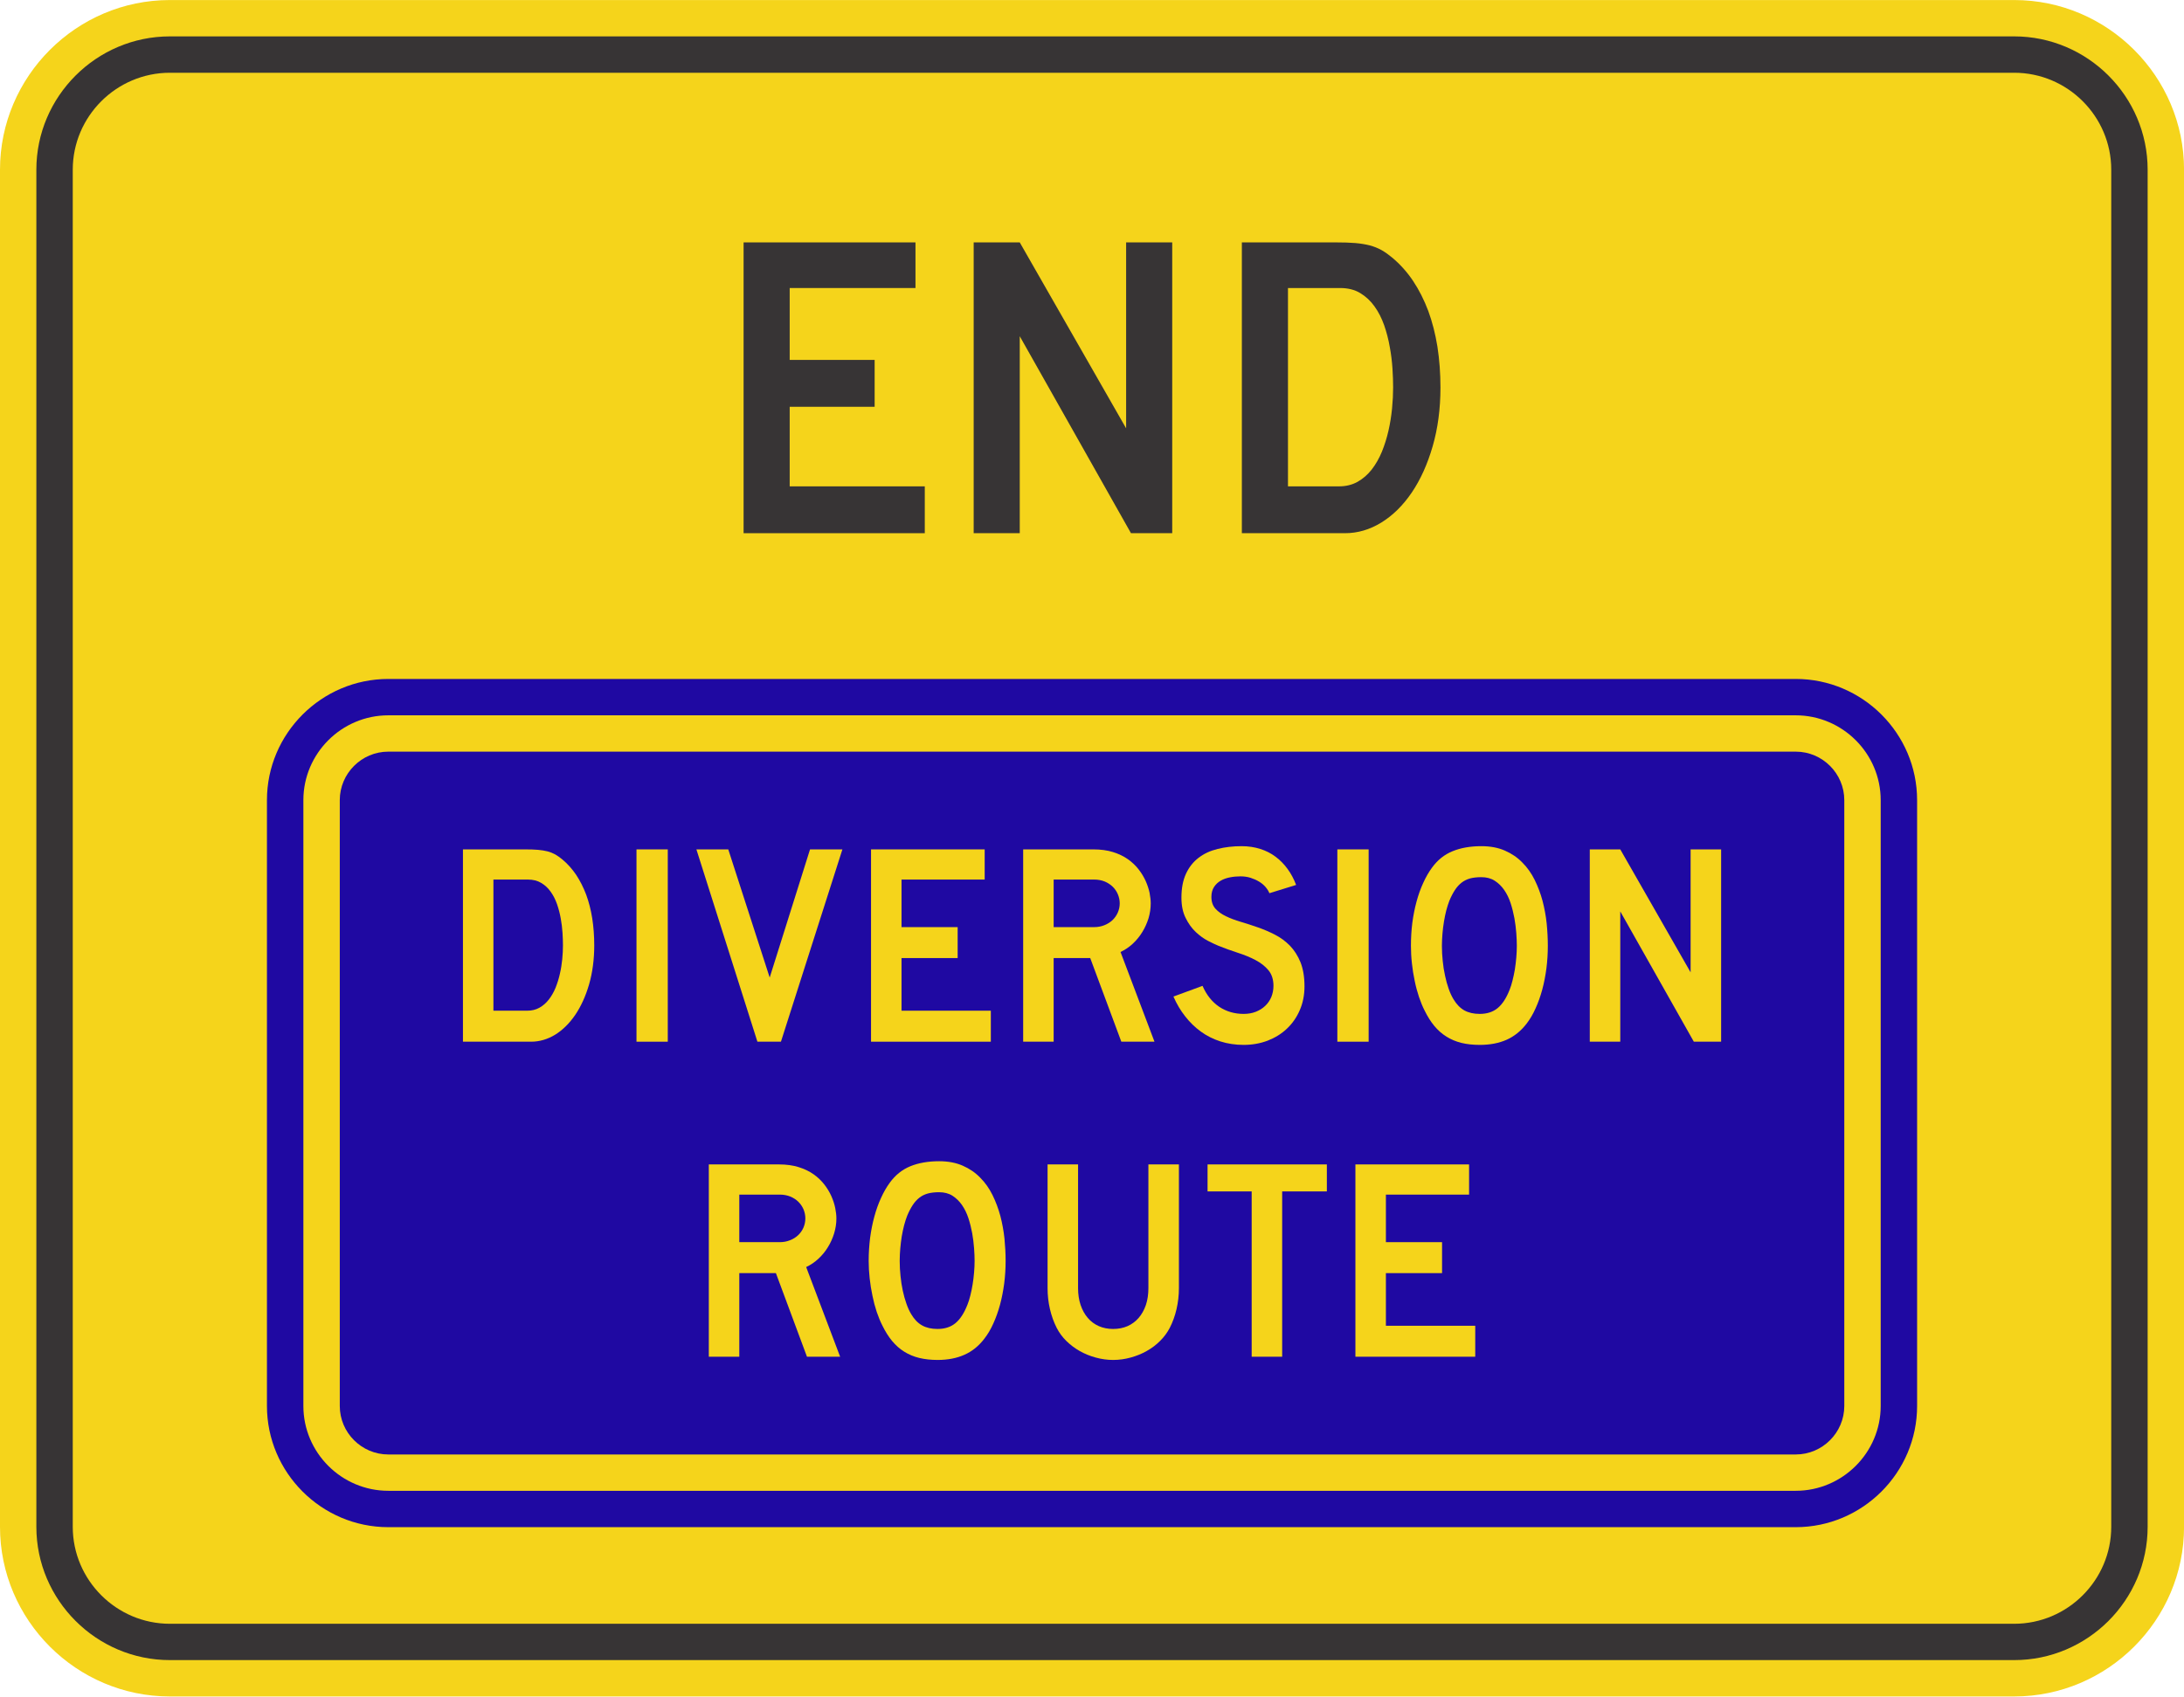
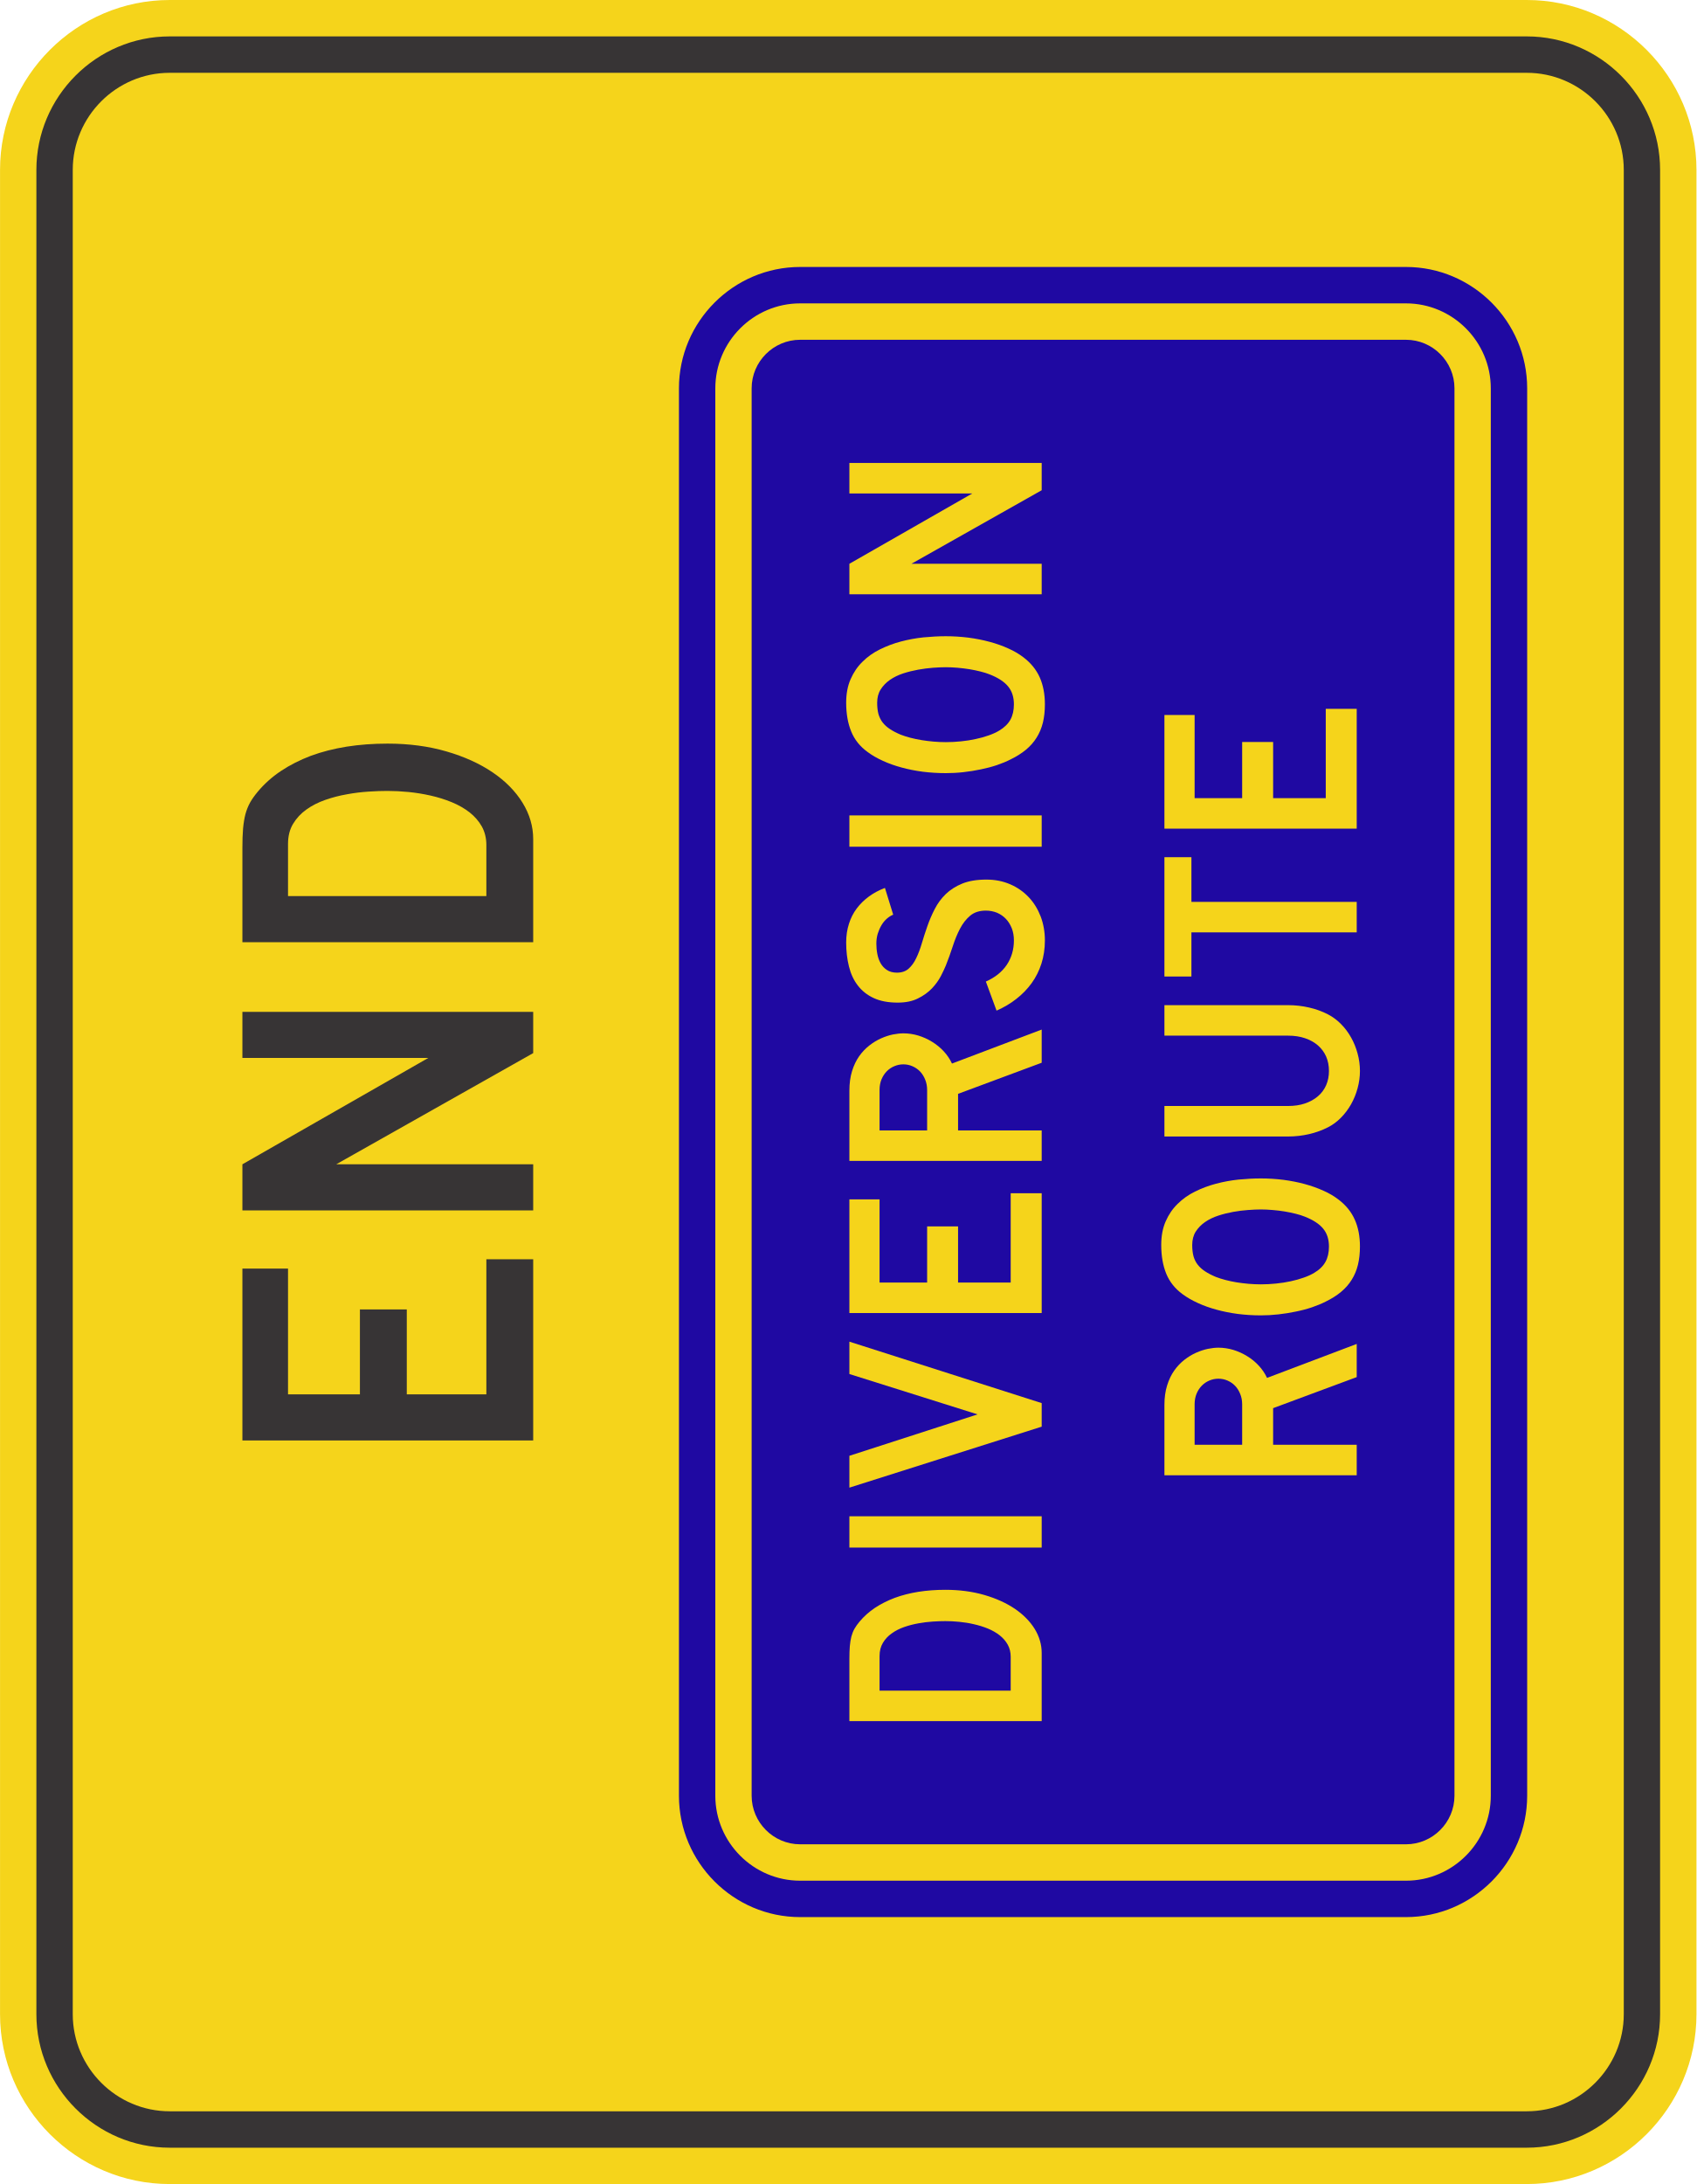
- <svg xmlns="http://www.w3.org/2000/svg" version="1.1" width="31.79mm" height="24.7mm" viewBox="0 0 90.11 70.01">
+ <svg xmlns="http://www.w3.org/2000/svg" version="1.1" width="24.7mm" height="31.79mm" viewBox="0 0 70.01 90.11">
  <g transform="scale(0.1)">
-     <path fill="#f5d41b" fill-rule="evenodd" d="M70.09 0L831.04 0C869.58 0 901.12 31.51 901.12 70.02L901.12 630.09C901.12 668.6 869.58 700.1 831.04 700.1L70.09 700.1C31.53 700.1 0 668.6 0 630.09L0 70.02C0 31.51 31.53 0 70.09 0" />
-     <path fill="#373435" fill-rule="evenodd" d="M70.09 15L831.04 15C861.33 15 886.1 39.76 886.1 70.02L886.1 630.09C886.1 660.34 861.33 685.09 831.04 685.09L70.09 685.09C39.8 685.09 15 660.34 15 630.09L15 70.02C15 39.76 39.8 15 70.09 15" />
-     <path fill="#f5d41b" fill-rule="evenodd" d="M70.09 30.01L831.04 30.01C853.07 30.01 871.08 48.01 871.08 70.02L871.08 630.09C871.08 652.09 853.07 670.1 831.04 670.1L70.09 670.1C48.05 670.1 30.02 652.09 30.02 630.09L30.02 70.02C30.02 48.01 48.05 30.01 70.09 30.01" />
-     <path fill="#1f09a2" fill-rule="evenodd" d="M160.21 280.18L740.91 280.18C768.45 280.18 790.98 302.68 790.98 330.19L790.98 580.22C790.98 607.73 768.45 630.23 740.91 630.23L160.21 630.23C132.68 630.23 110.14 607.73 110.14 580.22L110.14 330.19C110.14 302.68 132.68 280.18 160.21 280.18" />
-     <path fill="#f5d41b" fill-rule="evenodd" d="M160.21 295.19L740.91 295.19C760.18 295.19 775.96 310.94 775.96 330.19L775.96 580.22C775.96 599.47 760.18 615.22 740.91 615.22L160.21 615.22C140.93 615.22 125.17 599.47 125.17 580.22L125.17 330.19C125.17 310.94 140.93 295.19 160.21 295.19" />
-     <path fill="#1f09a2" fill-rule="evenodd" d="M160.21 310.18L740.91 310.18C751.92 310.18 760.94 319.19 760.94 330.19L760.94 580.22C760.94 591.22 751.92 600.23 740.91 600.23L160.21 600.23C149.2 600.23 140.19 591.22 140.19 580.22L140.19 330.19C140.19 319.19 149.2 310.18 160.21 310.18" />
-     <path fill="#f5d41b" d="M245.18 390.12C245.18 395.97 244.46 401.32 243.06 406.2C241.64 411.08 239.74 415.27 237.35 418.8C234.95 422.31 232.2 425.03 229.06 426.99C225.92 428.9 222.59 429.88 219.12 429.88L191.01 429.88L191.01 350.52L216.69 350.52C218.73 350.52 220.5 350.57 221.97 350.7C223.45 350.83 224.77 351.05 225.92 351.34C227.07 351.66 228.12 352.07 229.1 352.61C230.06 353.16 231.04 353.86 232.05 354.7C234.21 356.5 236.1 358.62 237.74 361.06C239.35 363.5 240.73 366.23 241.86 369.22C242.96 372.21 243.79 375.46 244.35 378.97C244.9 382.5 245.18 386.21 245.18 390.12M232.27 390.11C232.27 388.61 232.21 386.9 232.09 384.94C231.96 383 231.72 381.03 231.36 379.03C231 377 230.49 375.05 229.83 373.13C229.15 371.2 228.29 369.49 227.2 367.99C226.13 366.47 224.83 365.26 223.29 364.35C221.77 363.43 219.93 362.97 217.81 362.97L203.58 362.97L203.58 417.09L217.51 417.09C219.4 417.09 221.09 416.69 222.56 415.86C224.04 415.04 225.32 413.92 226.42 412.51C227.51 411.12 228.45 409.48 229.21 407.65C229.95 405.79 230.56 403.86 231 401.87C231.47 399.88 231.77 397.88 231.98 395.85C232.18 393.81 232.27 391.91 232.27 390.11" />
-     <path fill="#f5d41b" d="M262.61 350.52L275.52 350.52L275.52 429.88L262.61 429.88L262.61 350.52" />
-     <path fill="#f5d41b" d="M322.21 429.88L312.5 429.88L287.33 350.52L300.48 350.52L317.57 403.41L334.21 350.52L347.57 350.52L322.21 429.88" />
-     <path fill="#f5d41b" d="M359.38 429.88L359.38 350.52L406.27 350.52L406.27 362.97L371.96 362.97L371.96 382.6L395.12 382.6L395.12 395.37L371.96 395.37L371.96 417.09L408.81 417.09L408.81 429.88L359.38 429.88" />
-     <path fill="#f5d41b" d="M462.65 429.88L449.82 395.37L434.73 395.37L434.73 429.88L422.15 429.88L422.15 350.52L451.13 350.52C454.16 350.52 456.85 350.89 459.2 351.62C461.56 352.35 463.61 353.34 465.36 354.57C467.11 355.81 468.59 357.23 469.8 358.79C471 360.33 471.96 361.94 472.71 363.59C473.44 365.25 473.97 366.86 474.31 368.46C474.61 370.06 474.78 371.49 474.78 372.8C474.78 374.88 474.47 376.93 473.87 378.96C473.23 380.97 472.39 382.89 471.29 384.65C470.2 386.43 468.89 388.03 467.37 389.45C465.84 390.86 464.16 392 462.32 392.86L476.33 429.88L462.65 429.88M461.99 372.78C461.99 371.49 461.72 370.25 461.23 369.07C460.73 367.88 460.02 366.83 459.09 365.92C458.17 365.03 457.07 364.31 455.79 363.77C454.48 363.25 453.05 362.97 451.51 362.97L434.73 362.97L434.73 382.6L451.4 382.6C452.95 382.6 454.36 382.33 455.68 381.8C456.96 381.29 458.09 380.58 459.02 379.7C459.93 378.82 460.68 377.77 461.19 376.59C461.72 375.38 461.99 374.11 461.99 372.78" />
-     <path fill="#f5d41b" d="M538.22 407.04C538.22 410.63 537.57 413.92 536.26 416.9C534.98 419.87 533.19 422.42 530.94 424.53C528.71 426.65 526.04 428.28 522.98 429.47C519.93 430.61 516.64 431.2 513.13 431.2C509.71 431.2 506.53 430.72 503.56 429.78C500.6 428.83 497.9 427.48 495.49 425.73C493.06 423.97 490.9 421.87 489 419.43C487.08 417.01 485.47 414.26 484.15 411.25L496.15 406.84C497.8 410.61 500.1 413.48 503.02 415.46C505.96 417.42 509.32 418.41 513.13 418.41C514.97 418.41 516.63 418.12 518.14 417.53C519.66 416.92 520.94 416.13 522.01 415.1C523.09 414.08 523.93 412.87 524.53 411.45C525.11 410.02 525.42 408.49 525.42 406.84C525.42 404.18 524.71 402.03 523.34 400.38C521.96 398.73 520.17 397.33 517.98 396.18C515.8 395.03 513.36 394.04 510.68 393.18C508.01 392.31 505.38 391.36 502.79 390.33C501.62 389.84 500.14 389.17 498.41 388.27C496.67 387.36 494.98 386.15 493.35 384.61C491.72 383.06 490.32 381.14 489.19 378.82C488.02 376.51 487.45 373.72 487.45 370.44C487.45 366.57 488.07 363.28 489.33 360.57C490.58 357.86 492.3 355.69 494.52 353.99C496.73 352.29 499.33 351.08 502.36 350.34C505.41 349.58 508.69 349.19 512.26 349.19C515.06 349.19 517.63 349.58 519.99 350.34C522.34 351.08 524.45 352.16 526.31 353.56C528.19 354.97 529.83 356.65 531.24 358.59C532.68 360.56 533.85 362.75 534.77 365.19L523.74 368.6C523.41 367.73 522.87 366.89 522.14 366.03C521.41 365.19 520.52 364.43 519.45 363.8C518.39 363.15 517.2 362.64 515.92 362.23C514.64 361.84 513.26 361.65 511.82 361.65C510.38 361.65 508.95 361.77 507.52 362.05C506.08 362.33 504.8 362.77 503.66 363.43C502.53 364.08 501.62 364.93 500.9 366.03C500.19 367.12 499.81 368.5 499.81 370.15C499.81 372.12 500.37 373.72 501.45 374.96C502.56 376.2 504 377.25 505.81 378.1C507.58 378.97 509.65 379.74 511.95 380.42C514.25 381.11 516.6 381.85 519.01 382.71C521.42 383.55 523.78 384.55 526.08 385.75C528.38 386.92 530.43 388.45 532.24 390.29C534.02 392.15 535.48 394.42 536.58 397.12C537.65 399.82 538.22 403.13 538.22 407.04" />
-     <path fill="#f5d41b" d="M551.78 350.52L564.69 350.52L564.69 429.88L551.78 429.88L551.78 350.52" />
-     <path fill="#f5d41b" d="M638.62 390.31C638.62 393.43 638.43 396.53 638.04 399.62C637.63 402.7 637.07 405.62 636.31 408.42C635.56 411.19 634.64 413.77 633.55 416.15C632.49 418.55 631.25 420.62 629.9 422.38C627.56 425.44 624.8 427.66 621.63 429.08C618.48 430.48 614.77 431.2 610.57 431.2C607.77 431.2 605.23 430.93 602.97 430.38C600.69 429.81 598.63 428.94 596.79 427.78C594.92 426.63 593.26 425.14 591.78 423.37C590.31 421.59 588.99 419.49 587.8 417.06C586.93 415.37 586.16 413.48 585.45 411.39C584.74 409.26 584.15 407.06 583.68 404.73C583.18 402.4 582.81 400 582.54 397.55C582.26 395.08 582.14 392.68 582.14 390.31C582.14 387.03 582.33 383.88 582.71 380.81C583.13 377.75 583.7 374.82 584.45 372.07C585.19 369.31 586.12 366.72 587.21 364.35C588.3 361.95 589.51 359.84 590.87 358.01C593.15 354.88 595.94 352.65 599.3 351.28C602.64 349.9 606.61 349.19 611.21 349.19C614.89 349.19 618.12 349.8 620.9 351.02C623.7 352.24 626.11 353.88 628.12 355.96C630.17 358.01 631.86 360.4 633.21 363.14C634.54 365.86 635.63 368.73 636.45 371.79C637.24 374.84 637.82 377.97 638.15 381.12C638.46 384.31 638.62 387.36 638.62 390.31M625.83 390.33C625.83 388.79 625.75 387.02 625.61 385.04C625.46 383.05 625.2 381 624.83 378.91C624.44 376.81 623.93 374.74 623.27 372.7C622.61 370.69 621.73 368.87 620.62 367.27C619.52 365.69 618.21 364.41 616.67 363.43C615.13 362.45 613.28 361.98 611.16 361.98C609.41 361.98 607.86 362.16 606.56 362.5C605.23 362.88 604.08 363.44 603.04 364.24C602.04 365.03 601.11 366.03 600.3 367.27C599.49 368.51 598.71 369.99 598 371.71C597.54 372.9 597.12 374.22 596.73 375.67C596.37 377.11 596.03 378.65 595.77 380.28C595.5 381.89 595.3 383.55 595.15 385.26C595.01 386.94 594.92 388.65 594.92 390.33C594.92 392.42 595.03 394.49 595.26 396.61C595.46 398.71 595.78 400.7 596.21 402.62C596.61 404.55 597.1 406.33 597.69 407.98C598.26 409.64 598.92 411.08 599.68 412.33C600.93 414.44 602.44 415.99 604.18 416.97C605.93 417.93 608.03 418.41 610.51 418.41C613.5 418.41 615.95 417.63 617.9 416.03C619.86 414.43 621.51 411.89 622.87 408.41C623.28 407.37 623.7 406.12 624.04 404.69C624.42 403.25 624.72 401.74 625.01 400.11C625.26 398.5 625.46 396.86 625.61 395.18C625.75 393.49 625.83 391.87 625.83 390.33" />
-     <path fill="#f5d41b" d="M698.86 429.88L668.51 376.12L668.51 429.88L655.93 429.88L655.93 350.52L668.51 350.52L697.53 401.26L697.53 350.52L710.12 350.52L710.12 429.88L698.86 429.88" />
-     <path fill="#f5d41b" d="M332.95 559.89L320.13 525.39L305.03 525.39L305.03 559.89L292.45 559.89L292.45 480.53L321.44 480.53C324.47 480.53 327.16 480.91 329.5 481.64C331.86 482.37 333.93 483.36 335.68 484.6C337.41 485.82 338.89 487.25 340.1 488.8C341.3 490.35 342.28 491.96 343.01 493.61C343.74 495.27 344.27 496.88 344.6 498.48C344.92 500.07 345.09 501.51 345.09 502.82C345.09 504.9 344.77 506.95 344.16 508.98C343.54 510.99 342.69 512.9 341.59 514.67C340.51 516.45 339.2 518.04 337.67 519.46C336.14 520.88 334.48 522.01 332.62 522.88L346.63 559.89L332.95 559.89M332.28 502.8C332.28 501.51 332.02 500.27 331.53 499.08C331.03 497.9 330.31 496.85 329.39 495.94C328.48 495.05 327.38 494.33 326.08 493.79C324.77 493.27 323.37 492.99 321.83 492.99L305.03 492.99L305.03 512.61L321.72 512.61C323.26 512.61 324.66 512.35 325.97 511.81C327.27 511.31 328.39 510.6 329.32 509.72C330.25 508.84 330.98 507.79 331.5 506.61C332.02 505.39 332.28 504.13 332.28 502.8" />
-     <path fill="#f5d41b" d="M414.91 520.33C414.91 523.45 414.72 526.55 414.33 529.63C413.92 532.72 413.35 535.64 412.6 538.44C411.84 541.21 410.93 543.79 409.84 546.17C408.78 548.57 407.54 550.63 406.17 552.4C403.85 555.46 401.09 557.68 397.92 559.08C394.77 560.5 391.06 561.22 386.86 561.22C384.06 561.22 381.52 560.94 379.26 560.39C376.97 559.83 374.92 558.96 373.07 557.8C371.21 556.65 369.55 555.16 368.07 553.39C366.6 551.61 365.28 549.5 364.09 547.08C363.22 545.38 362.45 543.5 361.73 541.4C361.03 539.28 360.44 537.08 359.97 534.74C359.47 532.42 359.1 530.02 358.82 527.57C358.55 525.1 358.41 522.7 358.41 520.33C358.41 517.05 358.62 513.9 359 510.82C359.42 507.76 359.98 504.84 360.74 502.09C361.48 499.33 362.41 496.74 363.5 494.37C364.59 491.97 365.8 489.86 367.15 488.03C369.44 484.9 372.23 482.67 375.58 481.29C378.93 479.92 382.9 479.21 387.49 479.21C391.17 479.21 394.41 479.82 397.19 481.04C399.99 482.26 402.4 483.9 404.41 485.98C406.45 488.03 408.15 490.41 409.5 493.16C410.83 495.87 411.92 498.75 412.74 501.81C413.53 504.86 414.11 507.99 414.44 511.14C414.75 514.32 414.91 517.38 414.91 520.33M402.11 520.34C402.11 518.8 402.04 517.04 401.89 515.05C401.75 513.07 401.49 511.02 401.12 508.92C400.73 506.83 400.22 504.76 399.56 502.72C398.9 500.71 398.02 498.89 396.91 497.29C395.81 495.71 394.5 494.43 392.96 493.44C391.42 492.47 389.57 492 387.45 492C385.7 492 384.15 492.18 382.85 492.52C381.52 492.89 380.36 493.46 379.33 494.26C378.33 495.05 377.4 496.05 376.59 497.29C375.78 498.53 375 500.01 374.29 501.73C373.83 502.91 373.4 504.24 373.02 505.68C372.65 507.13 372.32 508.67 372.04 510.3C371.79 511.91 371.59 513.57 371.44 515.27C371.3 516.96 371.21 518.66 371.21 520.34C371.21 522.44 371.32 524.51 371.55 526.63C371.75 528.72 372.07 530.72 372.48 532.64C372.9 534.57 373.39 536.35 373.98 538C374.55 539.65 375.21 541.1 375.97 542.35C377.21 544.46 378.72 546.01 380.47 546.98C382.21 547.95 384.32 548.43 386.8 548.43C389.79 548.43 392.24 547.65 394.19 546.05C396.14 544.45 397.8 541.91 399.16 538.42C399.57 537.39 399.99 536.14 400.33 534.71C400.71 533.27 401.01 531.76 401.28 530.13C401.55 528.52 401.75 526.88 401.89 525.19C402.04 523.5 402.11 521.89 402.11 520.34" />
-     <path fill="#f5d41b" d="M486.41 531.59C486.41 534.57 486.07 537.45 485.43 540.24C484.79 543.03 483.84 545.62 482.63 547.99C481.62 549.92 480.31 551.71 478.67 553.34C477.05 554.98 475.19 556.37 473.12 557.53C471.07 558.7 468.83 559.6 466.46 560.24C464.11 560.89 461.71 561.22 459.26 561.22C456.85 561.22 454.46 560.89 452.11 560.24C449.74 559.6 447.53 558.7 445.46 557.53C443.42 556.37 441.59 554.98 439.92 553.34C438.27 551.71 436.98 549.92 435.99 547.99C434.78 545.62 433.85 543.03 433.2 540.24C432.55 537.45 432.22 534.57 432.22 531.59L432.22 480.53L444.8 480.53L444.8 531.59C444.8 534.14 445.15 536.46 445.85 538.54C446.55 540.6 447.54 542.39 448.8 543.86C450.04 545.33 451.57 546.47 453.36 547.26C455.14 548.04 457.11 548.43 459.26 548.43C461.45 548.43 463.43 548.04 465.23 547.26C467 546.47 468.53 545.33 469.81 543.86C471.08 542.39 472.07 540.6 472.78 538.54C473.48 536.46 473.82 534.14 473.82 531.59L473.82 480.53L486.41 480.53L486.41 531.59" />
-     <path fill="#f5d41b" d="M529.01 491.67L529.01 559.89L516.43 559.89L516.43 491.67L498.23 491.67L498.23 480.53L547.45 480.53L547.45 491.67L529.01 491.67" />
-     <path fill="#f5d41b" d="M559.23 559.89L559.23 480.53L606.13 480.53L606.13 492.99L571.81 492.99L571.81 512.61L594.98 512.61L594.98 525.39L571.81 525.39L571.81 547.11L608.67 547.11L608.67 559.89L559.23 559.89" />
-     <path fill="#373435" d="M306.8 220.03L306.8 100.02L377.72 100.02L377.72 118.85L325.82 118.85L325.82 148.52L360.87 148.52L360.87 167.86L325.82 167.86L325.82 200.7L381.56 200.7L381.56 220.03L306.8 220.03" />
-     <path fill="#373435" d="M466.63 220.03L420.74 138.74L420.74 220.03L401.73 220.03L401.73 100.02L420.74 100.02L464.63 176.75L464.63 100.02L483.65 100.02L483.65 220.03L466.63 220.03" />
-     <path fill="#373435" d="M594.32 159.91C594.32 168.74 593.23 176.86 591.09 184.21C588.94 191.62 586.08 197.94 582.47 203.27C578.86 208.58 574.68 212.7 569.93 215.63C565.17 218.56 560.16 220.03 554.91 220.03L512.38 220.03L512.38 100.02L551.24 100.02C554.33 100.02 556.99 100.1 559.22 100.29C561.44 100.49 563.45 100.82 565.17 101.26C566.92 101.74 568.51 102.37 569.98 103.18C571.46 104.01 572.93 105.08 574.46 106.34C577.71 109.07 580.58 112.27 583.05 115.96C585.5 119.65 587.58 123.76 589.29 128.3C590.96 132.83 592.21 137.75 593.07 143.05C593.9 148.39 594.32 154 594.32 159.91M574.79 159.88C574.79 157.6 574.71 155.01 574.52 152.08C574.32 149.13 573.97 146.15 573.4 143.14C572.88 140.08 572.09 137.1 571.1 134.22C570.06 131.3 568.76 128.71 567.11 126.43C565.5 124.16 563.53 122.33 561.22 120.94C558.92 119.54 556.13 118.85 552.94 118.85L531.41 118.85L531.41 200.7L552.45 200.7C555.32 200.7 557.88 200.07 560.1 198.84C562.33 197.58 564.28 195.89 565.94 193.78C567.58 191.67 569.01 189.19 570.15 186.42C571.29 183.61 572.2 180.69 572.88 177.7C573.57 174.66 574.05 171.63 574.35 168.58C574.65 165.49 574.79 162.61 574.79 159.88" />
+     <path fill="#f5d41b" fill-rule="evenodd" d="M0 831.04L0 70.09C0 31.54 31.51 0 70.02 0L630.09 0C668.6 0 700.1 31.54 700.1 70.09L700.1 831.04C700.1 869.6 668.6 901.12 630.09 901.12L70.02 901.12C31.51 901.12 0 869.6 0 831.04" />
+     <path fill="#373435" fill-rule="evenodd" d="M15 831.04L15 70.09C15 39.8 39.76 15.02 70.02 15.02L630.09 15.02C660.34 15.02 685.09 39.8 685.09 70.09L685.09 831.04C685.09 861.33 660.34 886.12 630.09 886.12L70.02 886.12C39.76 886.12 15 861.33 15 831.04" />
+     <path fill="#f5d41b" fill-rule="evenodd" d="M30.01 831.04L30.01 70.09C30.01 48.05 48.01 30.04 70.02 30.04L630.09 30.04C652.09 30.04 670.1 48.05 670.1 70.09L670.1 831.04C670.1 853.07 652.09 871.1 630.09 871.1L70.02 871.1C48.01 871.1 30.01 853.07 30.01 831.04" />
+     <path fill="#1f09a2" fill-rule="evenodd" d="M280.18 740.91L280.18 160.21C280.18 132.68 302.68 110.15 330.19 110.15L580.22 110.15C607.73 110.15 630.23 132.68 630.23 160.21L630.23 740.91C630.23 768.45 607.73 790.98 580.22 790.98L330.19 790.98C302.68 790.98 280.18 768.45 280.18 740.91" />
+     <path fill="#f5d41b" fill-rule="evenodd" d="M295.19 740.91L295.19 160.21C295.19 140.95 310.94 125.17 330.19 125.17L580.22 125.17C599.47 125.17 615.22 140.95 615.22 160.21L615.22 740.91C615.22 760.19 599.47 775.96 580.22 775.96L330.19 775.96C310.94 775.96 295.19 760.19 295.19 740.91" />
+     <path fill="#1f09a2" fill-rule="evenodd" d="M310.18 740.91L310.18 160.21C310.18 149.2 319.19 140.19 330.19 140.19L580.22 140.19C591.22 140.19 600.23 149.2 600.23 160.21L600.23 740.91C600.23 751.92 591.22 760.94 580.22 760.94L330.19 760.94C319.19 760.94 310.18 751.92 310.18 740.91" />
+     <path fill="#f5d41b" d="M390.12 655.94C395.97 655.94 401.32 656.66 406.2 658.07C411.08 659.49 415.27 661.39 418.8 663.77C422.31 666.17 425.03 668.93 426.99 672.07C428.9 675.21 429.88 678.53 429.88 682L429.88 710.12L350.52 710.12L350.52 684.43C350.52 682.39 350.57 680.63 350.7 679.15C350.83 677.68 351.05 676.36 351.34 675.21C351.66 674.05 352.07 673 352.61 672.03C353.16 671.06 353.86 670.08 354.7 669.08C356.5 666.92 358.62 665.03 361.06 663.39C363.5 661.78 366.23 660.4 369.22 659.27C372.21 658.16 375.46 657.34 378.97 656.77C382.5 656.22 386.21 655.94 390.12 655.94M390.11 668.86C388.61 668.86 386.9 668.91 384.94 669.04C383 669.16 381.03 669.41 379.03 669.77C377 670.13 375.05 670.63 373.13 671.3C371.2 671.97 369.49 672.84 367.99 673.93C366.47 674.99 365.26 676.3 364.35 677.83C363.43 679.36 362.97 681.19 362.97 683.31L362.97 697.55L417.09 697.55L417.09 683.62C417.09 681.73 416.69 680.04 415.86 678.56C415.04 677.09 413.92 675.8 412.51 674.7C411.12 673.61 409.48 672.68 407.65 671.92C405.79 671.17 403.86 670.57 401.87 670.13C399.88 669.66 397.88 669.35 395.85 669.15C393.81 668.94 391.91 668.86 390.11 668.86" />
+     <path fill="#f5d41b" d="M350.52 638.51L350.52 625.6L429.88 625.6L429.88 638.51L350.52 638.51" />
+     <path fill="#f5d41b" d="M429.88 578.91L429.88 588.63L350.52 613.79L350.52 600.65L403.41 583.56L350.52 566.91L350.52 553.56L429.88 578.91" />
+     <path fill="#f5d41b" d="M429.88 541.75L350.52 541.75L350.52 494.85L362.97 494.85L362.97 529.17L382.6 529.17L382.6 506L395.37 506L395.37 529.17L417.09 529.17L417.09 492.32L429.88 492.32L429.88 541.75" />
+     <path fill="#f5d41b" d="M429.88 438.48L395.37 451.31L395.37 466.4L429.88 466.4L429.88 478.98L350.52 478.98L350.52 450C350.52 446.97 350.89 444.28 351.62 441.92C352.35 439.56 353.34 437.51 354.57 435.76C355.81 434.01 357.23 432.54 358.79 431.33C360.33 430.13 361.94 429.16 363.59 428.42C365.25 427.69 366.86 427.15 368.46 426.82C370.06 426.52 371.49 426.35 372.8 426.35C374.88 426.35 376.93 426.65 378.96 427.26C380.97 427.89 382.89 428.73 384.65 429.84C386.43 430.93 388.03 432.23 389.45 433.75C390.86 435.28 392 436.96 392.86 438.81L429.88 424.79L429.88 438.48M372.78 439.14C371.49 439.14 370.25 439.4 369.07 439.9C367.88 440.39 366.83 441.11 365.92 442.03C365.03 442.95 364.31 444.06 363.77 445.34C363.25 446.65 362.97 448.07 362.97 449.61L362.97 466.4L382.6 466.4L382.6 449.72C382.6 448.18 382.33 446.76 381.8 445.45C381.29 444.17 380.58 443.04 379.7 442.1C378.82 441.19 377.77 440.45 376.59 439.94C375.38 439.4 374.11 439.14 372.78 439.14" />
+     <path fill="#f5d41b" d="M407.04 362.91C410.63 362.91 413.92 363.56 416.9 364.86C419.87 366.14 422.42 367.94 424.53 370.18C426.65 372.41 428.28 375.09 429.47 378.15C430.61 381.19 431.2 384.49 431.2 388C431.2 391.42 430.72 394.6 429.78 397.56C428.83 400.53 427.48 403.23 425.73 405.64C423.97 408.07 421.87 410.23 419.43 412.13C417.01 414.04 414.26 415.66 411.25 416.98L406.84 404.98C410.61 403.32 413.48 401.02 415.46 398.1C417.42 395.17 418.41 391.8 418.41 388C418.41 386.15 418.12 384.5 417.53 382.98C416.92 381.47 416.13 380.19 415.1 379.11C414.08 378.04 412.87 377.2 411.45 376.59C410.02 376.01 408.49 375.71 406.84 375.71C404.18 375.71 402.03 376.41 400.38 377.79C398.73 379.17 397.33 380.96 396.18 383.15C395.03 385.33 394.04 387.77 393.18 390.44C392.31 393.11 391.36 395.75 390.33 398.34C389.84 399.51 389.17 400.98 388.27 402.72C387.36 404.45 386.15 406.15 384.61 407.78C383.06 409.4 381.14 410.81 378.82 411.94C376.51 413.11 373.72 413.67 370.44 413.67C366.57 413.67 363.28 413.05 360.57 411.8C357.86 410.55 355.69 408.82 353.99 406.6C352.29 404.4 351.08 401.79 350.34 398.76C349.58 395.72 349.19 392.44 349.19 388.87C349.19 386.07 349.58 383.49 350.34 381.14C351.08 378.78 352.16 376.67 353.56 374.81C354.97 372.94 356.65 371.3 358.59 369.88C360.56 368.44 362.75 367.27 365.19 366.35L368.6 377.39C367.73 377.72 366.89 378.26 366.03 378.99C365.19 379.72 364.43 380.6 363.8 381.67C363.15 382.74 362.64 383.92 362.23 385.2C361.84 386.49 361.65 387.86 361.65 389.31C361.65 390.74 361.77 392.18 362.05 393.61C362.33 395.04 362.77 396.32 363.43 397.47C364.08 398.6 364.93 399.51 366.03 400.22C367.12 400.94 368.5 401.31 370.15 401.31C372.12 401.31 373.72 400.76 374.96 399.67C376.2 398.57 377.25 397.12 378.1 395.32C378.97 393.54 379.74 391.47 380.42 389.17C381.11 386.87 381.85 384.53 382.71 382.11C383.55 379.71 384.55 377.35 385.75 375.05C386.92 372.75 388.45 370.69 390.29 368.89C392.15 367.11 394.42 365.65 397.12 364.55C399.82 363.47 403.13 362.91 407.04 362.91" />
+     <path fill="#f5d41b" d="M350.52 349.35L350.52 336.43L429.88 336.43L429.88 349.35L350.52 349.35" />
+     <path fill="#f5d41b" d="M390.31 262.5C393.43 262.5 396.53 262.7 399.62 263.08C402.7 263.49 405.62 264.06 408.42 264.82C411.19 265.56 413.77 266.48 416.15 267.57C418.55 268.63 420.62 269.88 422.38 271.23C425.44 273.57 427.66 276.32 429.08 279.49C430.48 282.65 431.2 286.36 431.2 290.56C431.2 293.36 430.93 295.89 430.38 298.15C429.81 300.44 428.94 302.49 427.78 304.34C426.63 306.2 425.14 307.87 423.37 309.34C421.59 310.81 419.49 312.14 417.06 313.32C415.37 314.19 413.48 314.96 411.39 315.68C409.26 316.39 407.06 316.97 404.73 317.44C402.4 317.94 400 318.31 397.55 318.59C395.08 318.87 392.68 318.99 390.31 318.99C387.03 318.99 383.88 318.79 380.81 318.41C377.75 318 374.82 317.43 372.07 316.67C369.31 315.93 366.72 315.01 364.35 313.92C361.95 312.83 359.84 311.62 358.01 310.25C354.88 307.98 352.65 305.18 351.28 301.83C349.9 298.48 349.19 294.51 349.19 289.91C349.19 286.23 349.8 283.01 351.02 280.23C352.24 277.43 353.88 275.01 355.96 273C358.01 270.95 360.4 269.27 363.14 267.92C365.86 266.58 368.73 265.49 371.79 264.68C374.84 263.88 377.97 263.3 381.12 262.97C384.31 262.67 387.36 262.5 390.31 262.5M390.33 275.29C388.79 275.29 387.02 275.37 385.04 275.51C383.05 275.66 381 275.93 378.91 276.3C376.81 276.68 374.74 277.19 372.7 277.85C370.69 278.51 368.87 279.4 367.27 280.5C365.69 281.6 364.41 282.91 363.43 284.46C362.45 286 361.98 287.85 361.98 289.97C361.98 291.72 362.16 293.26 362.5 294.57C362.88 295.89 363.44 297.05 364.24 298.08C365.03 299.09 366.03 300.01 367.27 300.82C368.51 301.64 369.99 302.41 371.71 303.13C372.9 303.58 374.22 304.01 375.67 304.39C377.11 304.75 378.65 305.1 380.28 305.36C381.89 305.62 383.55 305.83 385.26 305.98C386.94 306.12 388.65 306.2 390.33 306.2C392.42 306.2 394.49 306.09 396.61 305.87C398.71 305.66 400.7 305.35 402.62 304.92C404.55 304.52 406.33 304.02 407.98 303.43C409.64 302.86 411.08 302.2 412.33 301.45C414.44 300.19 415.99 298.69 416.97 296.94C417.93 295.19 418.41 293.09 418.41 290.61C418.41 287.62 417.63 285.17 416.03 283.23C414.43 281.27 411.89 279.62 408.41 278.25C407.37 277.84 406.12 277.43 404.69 277.08C403.25 276.71 401.74 276.4 400.11 276.12C398.5 275.87 396.86 275.66 395.18 275.51C393.49 275.37 391.87 275.29 390.33 275.29" />
+     <path fill="#f5d41b" d="M429.88 202.27L376.12 232.61L429.88 232.61L429.88 245.19L350.52 245.19L350.52 232.61L401.26 203.59L350.52 203.59L350.52 191.01L429.88 191.01L429.88 202.27" />
+     <path fill="#f5d41b" d="M559.89 568.18L525.39 580.99L525.39 596.1L559.89 596.1L559.89 608.68L480.53 608.68L480.53 579.68C480.53 576.65 480.91 573.97 481.64 571.62C482.37 569.27 483.36 567.2 484.6 565.45C485.82 563.71 487.25 562.24 488.8 561.03C490.35 559.83 491.96 558.85 493.61 558.12C495.27 557.39 496.88 556.85 498.48 556.52C500.07 556.2 501.51 556.04 502.82 556.04C504.9 556.04 506.95 556.36 508.98 556.96C510.99 557.58 512.9 558.44 514.67 559.54C516.45 560.61 518.04 561.92 519.46 563.45C520.88 564.98 522.01 566.65 522.88 568.51L559.89 554.5L559.89 568.18M502.8 568.84C501.51 568.84 500.27 569.1 499.08 569.6C497.9 570.09 496.85 570.81 495.94 571.73C495.05 572.64 494.33 573.75 493.79 575.04C493.27 576.35 492.99 577.75 492.99 579.3L492.99 596.1L512.61 596.1L512.61 579.41C512.61 577.87 512.35 576.46 511.81 575.15C511.31 573.86 510.6 572.74 509.72 571.8C508.84 570.88 507.79 570.15 506.61 569.63C505.39 569.1 504.13 568.84 502.8 568.84" />
+     <path fill="#f5d41b" d="M520.33 486.21C523.45 486.21 526.55 486.41 529.63 486.79C532.72 487.2 535.64 487.77 538.44 488.53C541.21 489.29 543.79 490.2 546.17 491.29C548.57 492.34 550.63 493.59 552.4 494.95C555.46 497.28 557.68 500.03 559.08 503.21C560.5 506.36 561.22 510.07 561.22 514.27C561.22 517.07 560.94 519.6 560.39 521.86C559.83 524.15 558.96 526.2 557.8 528.05C556.65 529.91 555.16 531.58 553.39 533.05C551.61 534.53 549.5 535.85 547.08 537.03C545.38 537.9 543.5 538.67 541.4 539.39C539.28 540.1 537.08 540.69 534.74 541.15C532.42 541.65 530.02 542.02 527.57 542.3C525.1 542.58 522.7 542.71 520.33 542.71C517.05 542.71 513.9 542.51 510.82 542.12C507.76 541.71 504.84 541.14 502.09 540.38C499.33 539.64 496.74 538.72 494.37 537.63C491.97 536.54 489.86 535.33 488.03 533.98C484.9 531.69 482.67 528.89 481.29 525.54C479.92 522.19 479.21 518.22 479.21 513.64C479.21 509.96 479.82 506.72 481.04 503.94C482.26 501.14 483.9 498.73 485.98 496.71C488.03 494.68 490.41 492.98 493.16 491.63C495.87 490.29 498.75 489.2 501.81 488.39C504.86 487.59 507.99 487.01 511.14 486.68C514.32 486.38 517.38 486.21 520.33 486.21M520.34 499.01C518.8 499.01 517.04 499.09 515.05 499.24C513.07 499.37 511.02 499.64 508.92 500.01C506.83 500.39 504.76 500.9 502.72 501.57C500.71 502.23 498.89 503.11 497.29 504.21C495.71 505.31 494.43 506.62 493.44 508.17C492.47 509.71 492 511.56 492 513.68C492 515.43 492.18 516.97 492.52 518.28C492.89 519.6 493.46 520.76 494.26 521.79C495.05 522.8 496.05 523.72 497.29 524.53C498.53 525.35 500.01 526.12 501.73 526.84C502.91 527.29 504.24 527.72 505.68 528.1C507.13 528.48 508.67 528.81 510.3 529.08C511.91 529.33 513.57 529.54 515.27 529.69C516.96 529.83 518.66 529.91 520.34 529.91C522.44 529.91 524.51 529.8 526.63 529.58C528.72 529.37 530.72 529.06 532.64 528.64C534.57 528.23 536.35 527.73 538 527.14C539.65 526.58 541.1 525.91 542.35 525.16C544.46 523.92 546.01 522.4 546.98 520.65C547.95 518.91 548.43 516.81 548.43 514.33C548.43 511.33 547.65 508.88 546.05 506.94C544.45 504.98 541.91 503.33 538.42 501.96C537.39 501.55 536.14 501.14 534.71 500.79C533.27 500.42 531.76 500.12 530.13 499.84C528.52 499.58 526.88 499.37 525.19 499.24C523.5 499.09 521.89 499.01 520.34 499.01" />
+     <path fill="#f5d41b" d="M531.59 414.72C534.57 414.72 537.45 415.05 540.24 415.7C543.03 416.33 545.62 417.28 547.99 418.5C549.92 419.5 551.71 420.81 553.34 422.45C554.98 424.08 556.37 425.94 557.53 428C558.7 430.06 559.6 432.29 560.24 434.66C560.89 437.02 561.22 439.41 561.22 441.87C561.22 444.28 560.89 446.66 560.24 449.02C559.6 451.39 558.7 453.59 557.53 455.66C556.37 457.7 554.98 459.54 553.34 461.2C551.71 462.86 549.92 464.15 547.99 465.13C545.62 466.34 543.03 467.28 540.24 467.93C537.45 468.57 534.57 468.91 531.59 468.91L480.53 468.91L480.53 456.32L531.59 456.32C534.14 456.32 536.46 455.98 538.54 455.28C540.6 454.57 542.39 453.58 543.86 452.33C545.33 451.09 546.47 449.56 547.26 447.77C548.04 445.99 548.43 444.02 548.43 441.87C548.43 439.68 548.04 437.69 547.26 435.9C546.47 434.12 545.33 432.59 543.86 431.31C542.39 430.04 540.6 429.05 538.54 428.35C536.46 427.65 534.14 427.3 531.59 427.3L480.53 427.3L480.53 414.72L531.59 414.72" />
+     <path fill="#f5d41b" d="M491.67 372.11L559.89 372.11L559.89 384.69L491.67 384.69L491.67 402.9L480.53 402.9L480.53 353.67L491.67 353.67L491.67 372.11" />
+     <path fill="#f5d41b" d="M559.89 341.89L480.53 341.89L480.53 295L492.99 295L492.99 329.31L512.61 329.31L512.61 306.14L525.39 306.14L525.39 329.31L547.11 329.31L547.11 292.46L559.89 292.46L559.89 341.89" />
+     <path fill="#373435" d="M220.03 594.32L100.02 594.32L100.02 523.41L118.85 523.41L118.85 575.3L148.52 575.3L148.52 540.26L167.86 540.26L167.86 575.3L200.7 575.3L200.7 519.56L220.03 519.56L220.03 594.32" />
+     <path fill="#373435" d="M220.03 434.5L138.74 480.38L220.03 480.38L220.03 499.4L100.02 499.4L100.02 480.38L176.75 436.49L100.02 436.49L100.02 417.48L220.03 417.48L220.03 434.5" />
+     <path fill="#373435" d="M159.91 306.81C168.74 306.81 176.86 307.89 184.21 310.03C191.62 312.18 197.94 315.05 203.27 318.66C208.58 322.27 212.7 326.44 215.63 331.2C218.56 335.95 220.03 340.97 220.03 346.22L220.03 388.74L100.02 388.74L100.02 349.88C100.02 346.8 100.1 344.14 100.29 341.91C100.49 339.69 100.82 337.68 101.26 335.95C101.74 334.2 102.37 332.62 103.18 331.14C104.01 329.67 105.08 328.19 106.34 326.67C109.07 323.41 112.27 320.54 115.96 318.08C119.65 315.63 123.76 313.55 128.3 311.83C132.83 310.17 137.75 308.91 143.05 308.06C148.39 307.22 154 306.81 159.91 306.81M159.88 326.33C157.6 326.33 155.01 326.41 152.08 326.61C149.13 326.8 146.15 327.16 143.14 327.72C140.08 328.25 137.1 329.03 134.22 330.03C131.3 331.06 128.71 332.37 126.43 334.01C124.16 335.62 122.33 337.59 120.94 339.9C119.54 342.21 118.85 344.99 118.85 348.19L118.85 369.71L200.7 369.71L200.7 348.67C200.7 345.8 200.07 343.24 198.84 341.02C197.58 338.79 195.89 336.85 193.78 335.18C191.67 333.54 189.19 332.12 186.42 330.98C183.61 329.83 180.69 328.92 177.7 328.25C174.66 327.56 171.63 327.08 168.58 326.77C165.49 326.47 162.61 326.33 159.88 326.33" />
  </g>
</svg>
